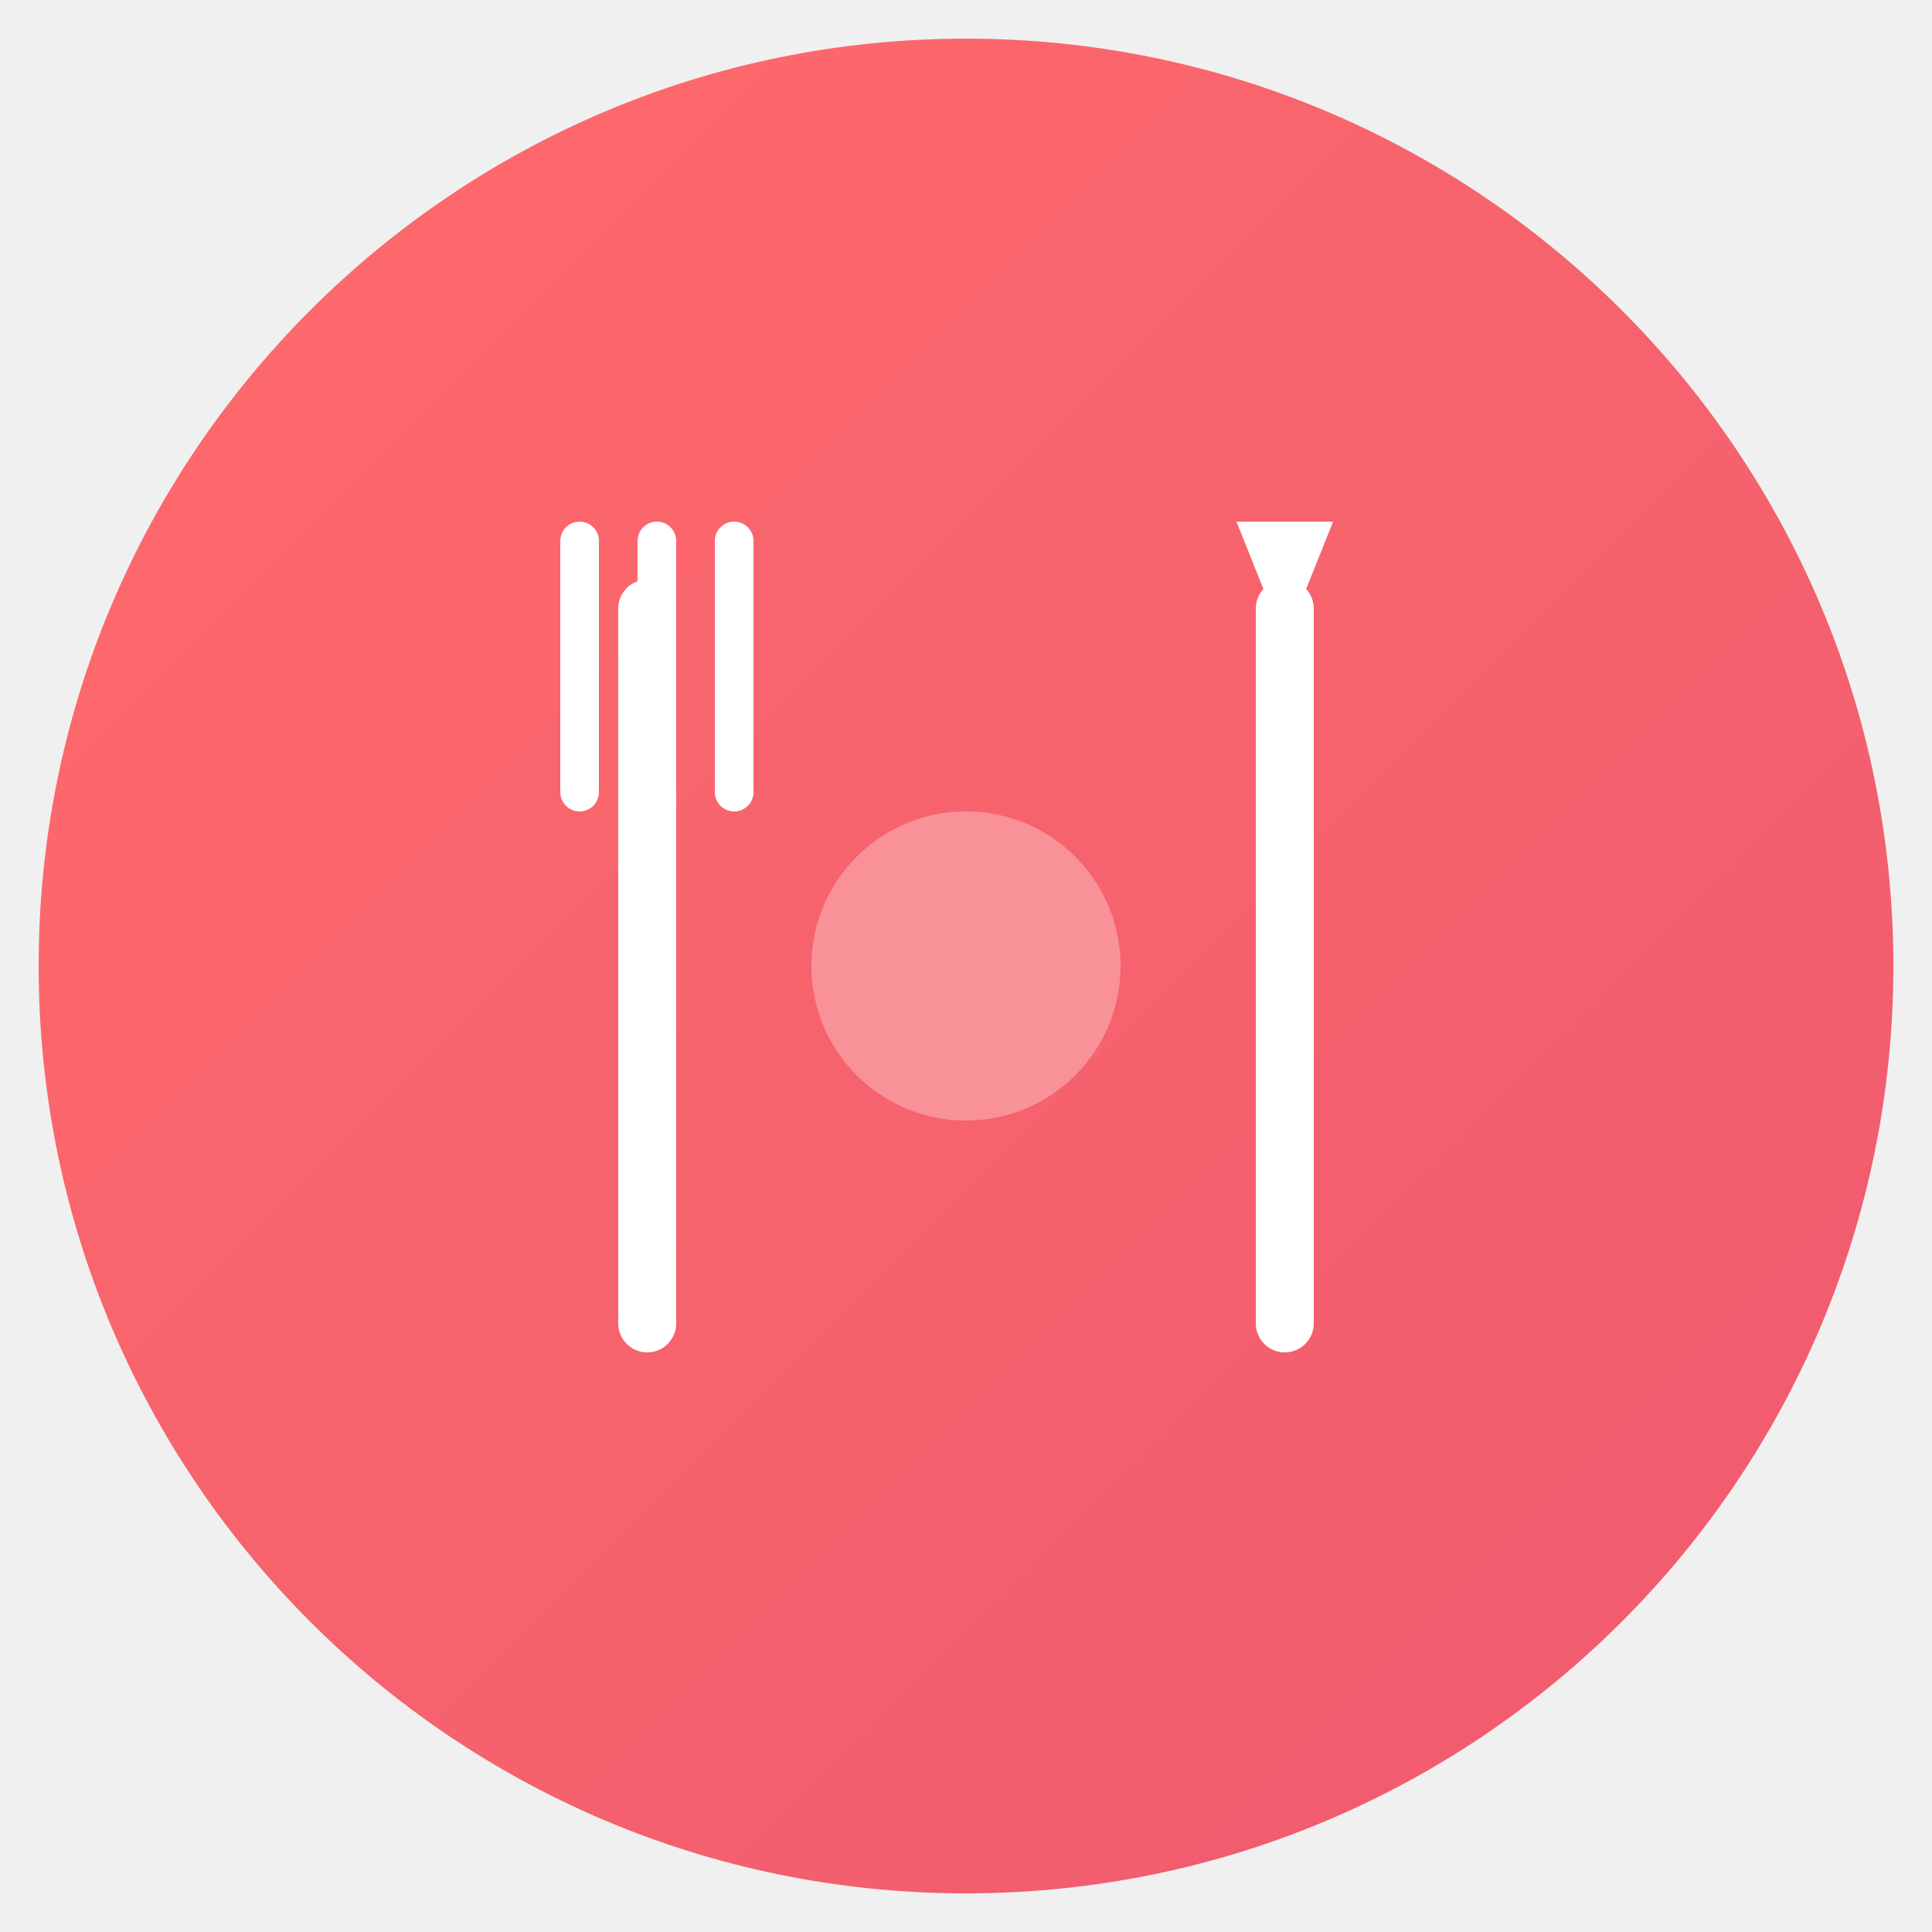
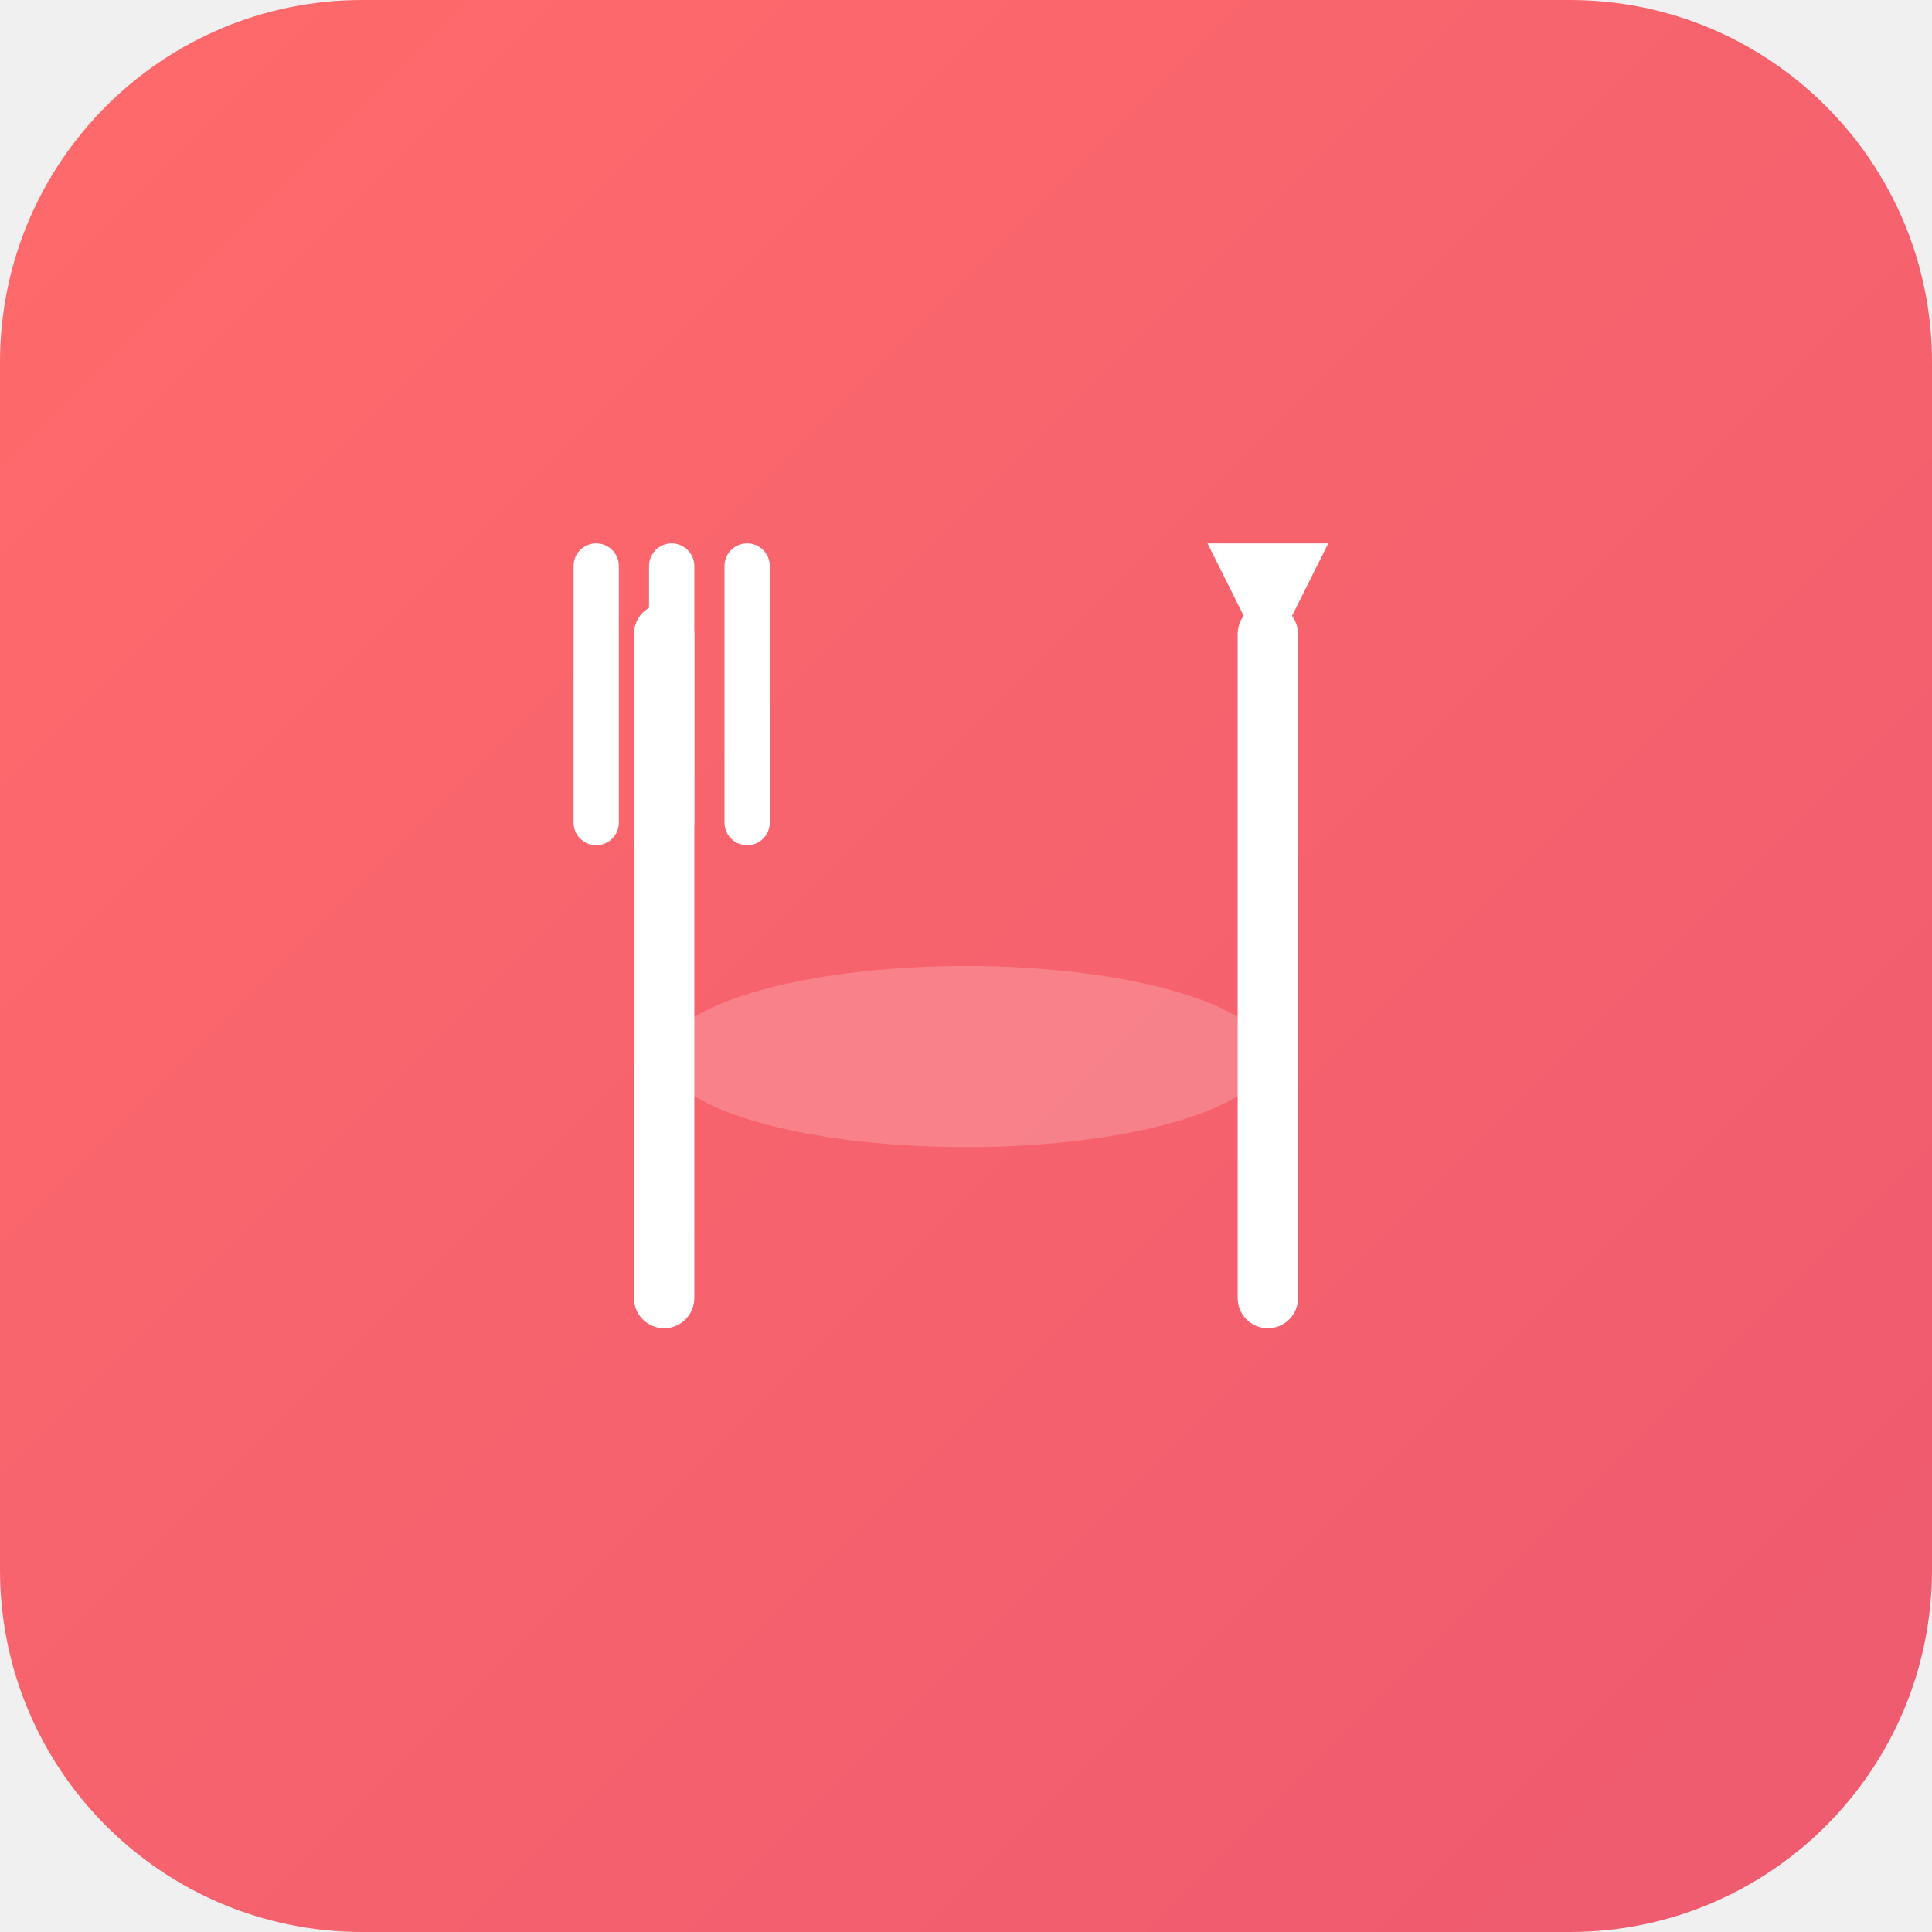
- <svg xmlns="http://www.w3.org/2000/svg" viewBox="0 0 100 100">
+ <svg xmlns="http://www.w3.org/2000/svg" viewBox="0 0 128 128">
  <defs>
    <linearGradient id="grad" x1="0%" y1="0%" x2="100%" y2="100%">
      <stop offset="0%" style="stop-color:#ff6b6b;stop-opacity:1" />
      <stop offset="100%" style="stop-color:#ee5a6f;stop-opacity:1" />
    </linearGradient>
  </defs>
-   <circle cx="50" cy="50" r="48" fill="url(#grad)" />
+   <rect width="128" height="128" rx="24" fill="url(#grad)" />
  <g fill="white">
-     <rect x="32" y="30" width="3" height="40" rx="1.5" />
-     <rect x="29" y="27" width="2" height="15" rx="1" />
-     <rect x="33" y="27" width="2" height="15" rx="1" />
-     <rect x="37" y="27" width="2" height="15" rx="1" />
+     <rect x="42" y="40" width="4" height="48" rx="2" />
+     <rect x="38" y="36" width="3" height="20" rx="1.5" />
+     <rect x="43" y="36" width="3" height="20" rx="1.5" />
+     <rect x="48" y="36" width="3" height="20" rx="1.5" />
  </g>
  <g fill="white">
-     <rect x="65" y="30" width="3" height="40" rx="1.5" />
-     <path d="M 64 27 L 69 27 L 67 32 L 66 32 Z" />
+     <rect x="82" y="40" width="4" height="48" rx="2" />
+     <path d="M 80 36 L 88 36 L 85 42 L 83 42 Z" />
  </g>
-   <circle cx="50" cy="50" r="8" fill="white" opacity="0.3" />
+   <ellipse cx="64" cy="70" rx="20" ry="6" fill="white" opacity="0.2" />
</svg>
